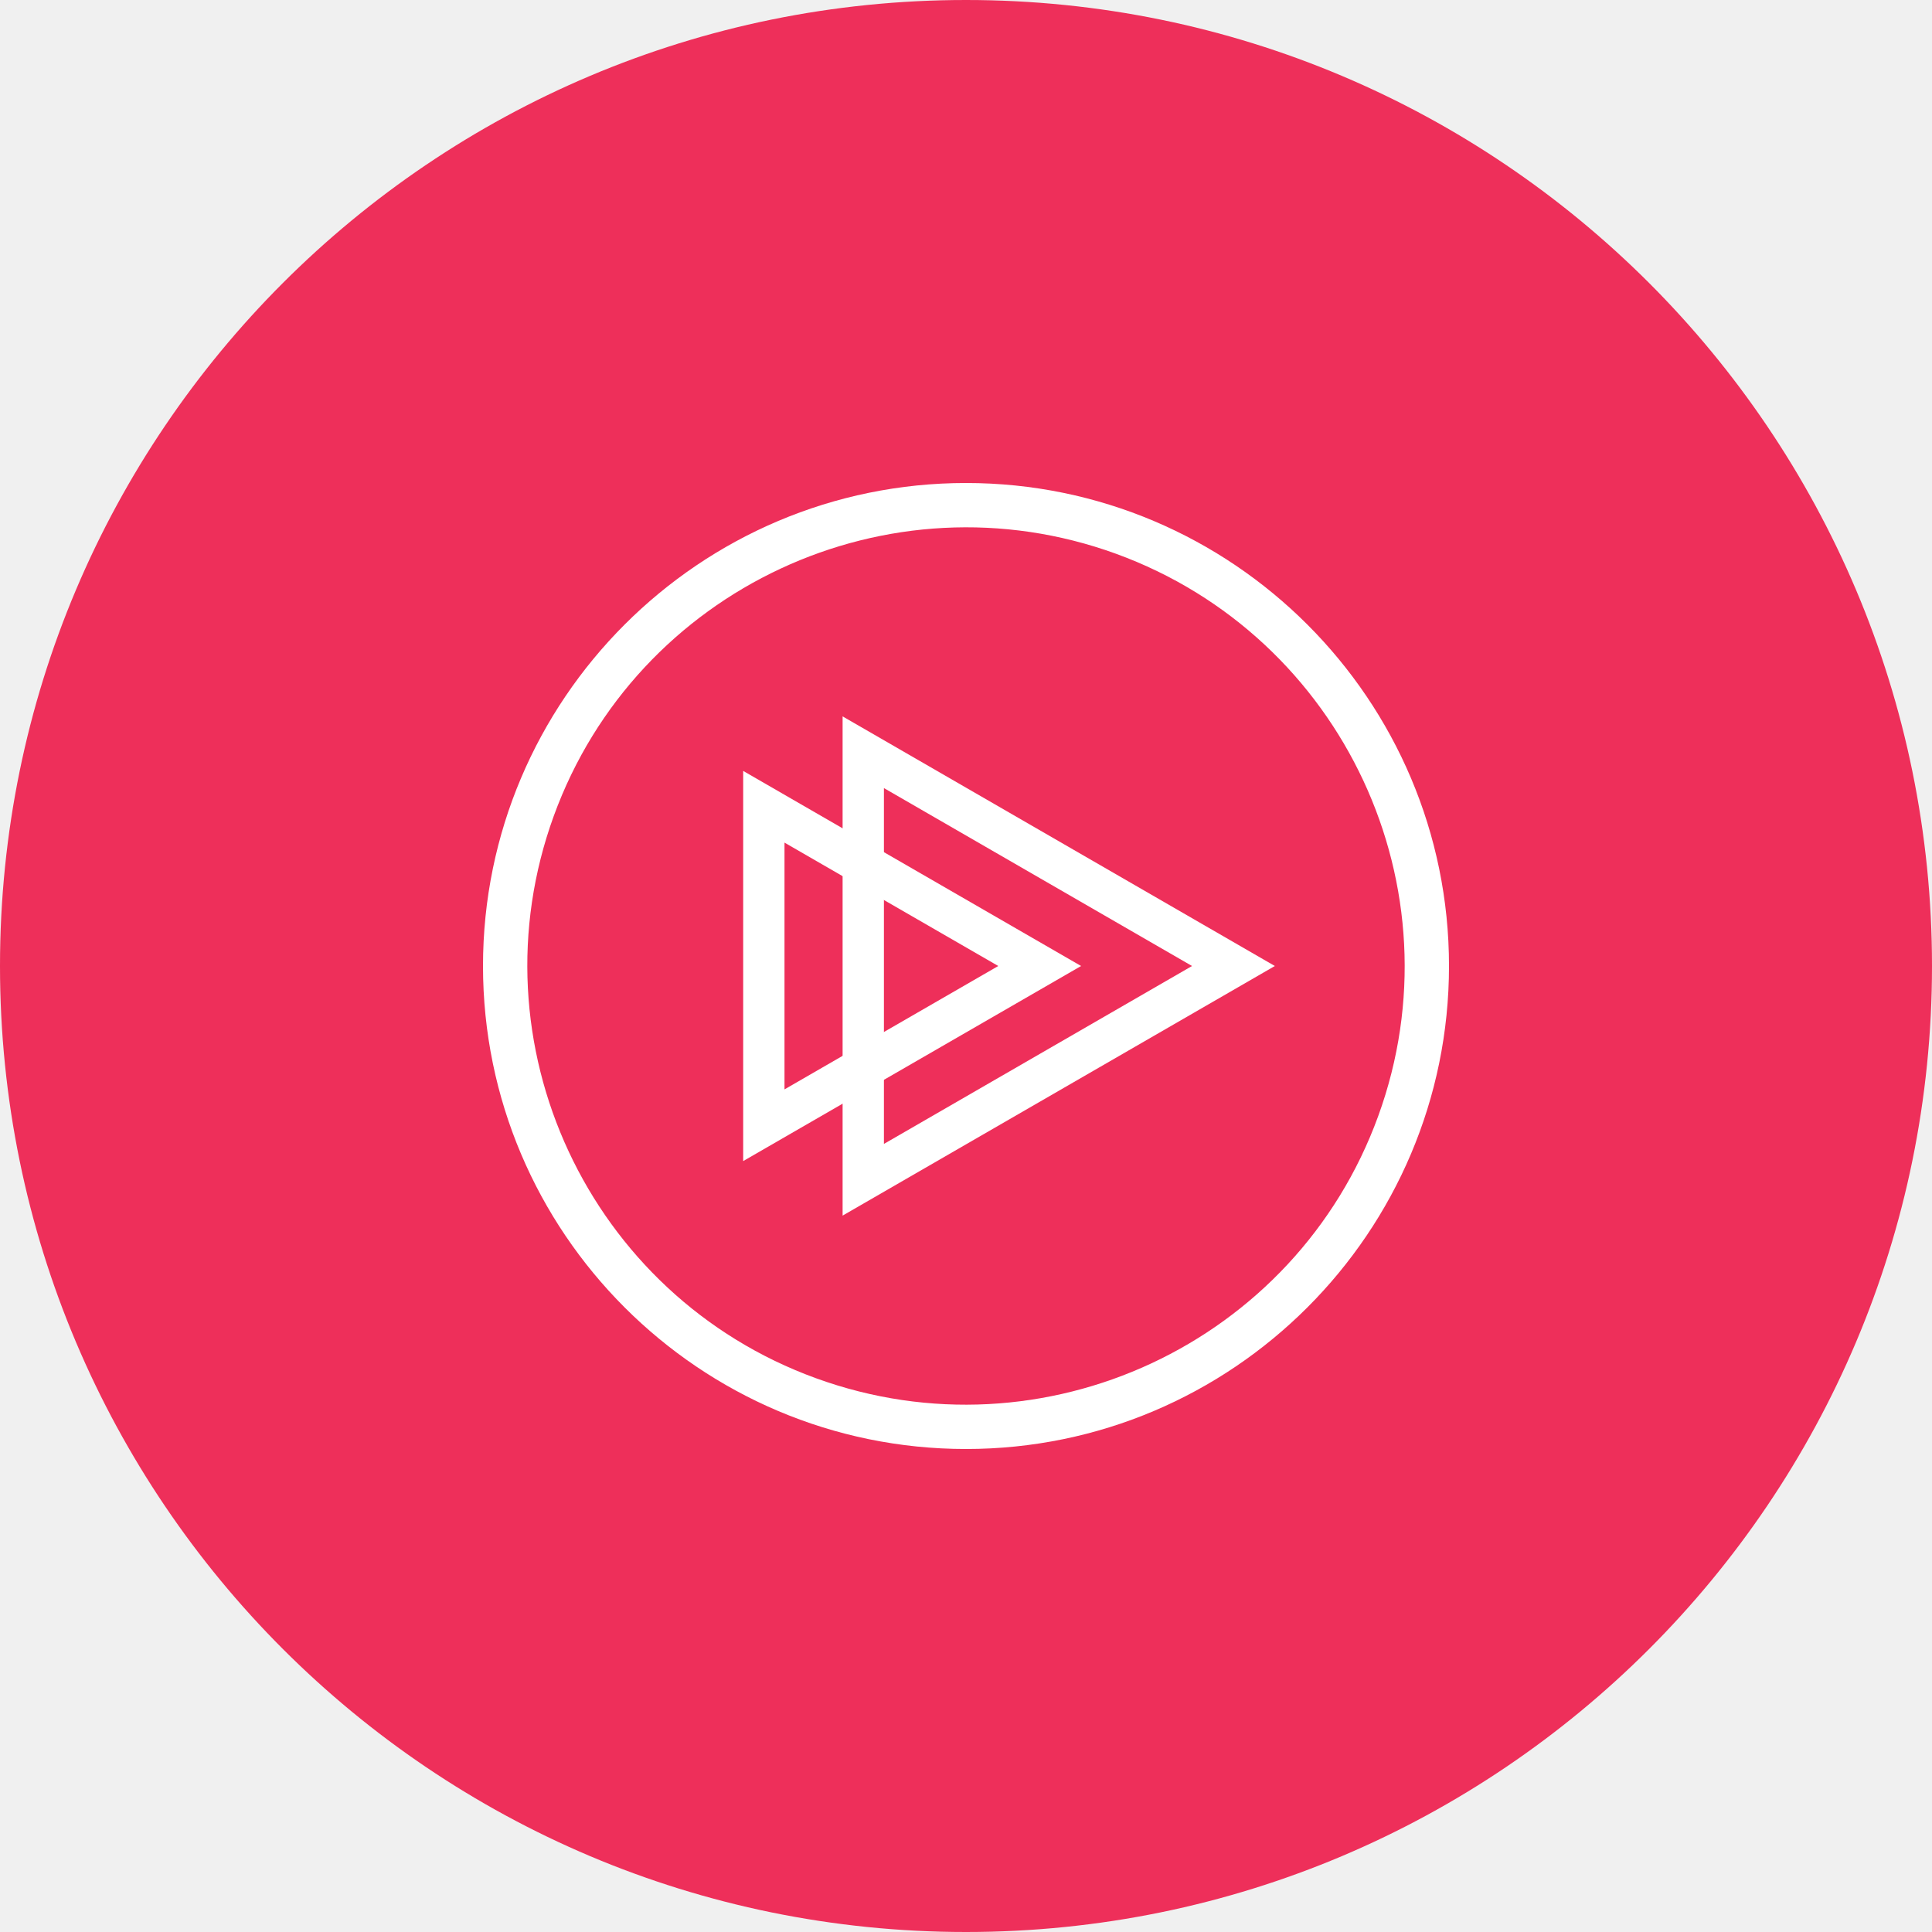
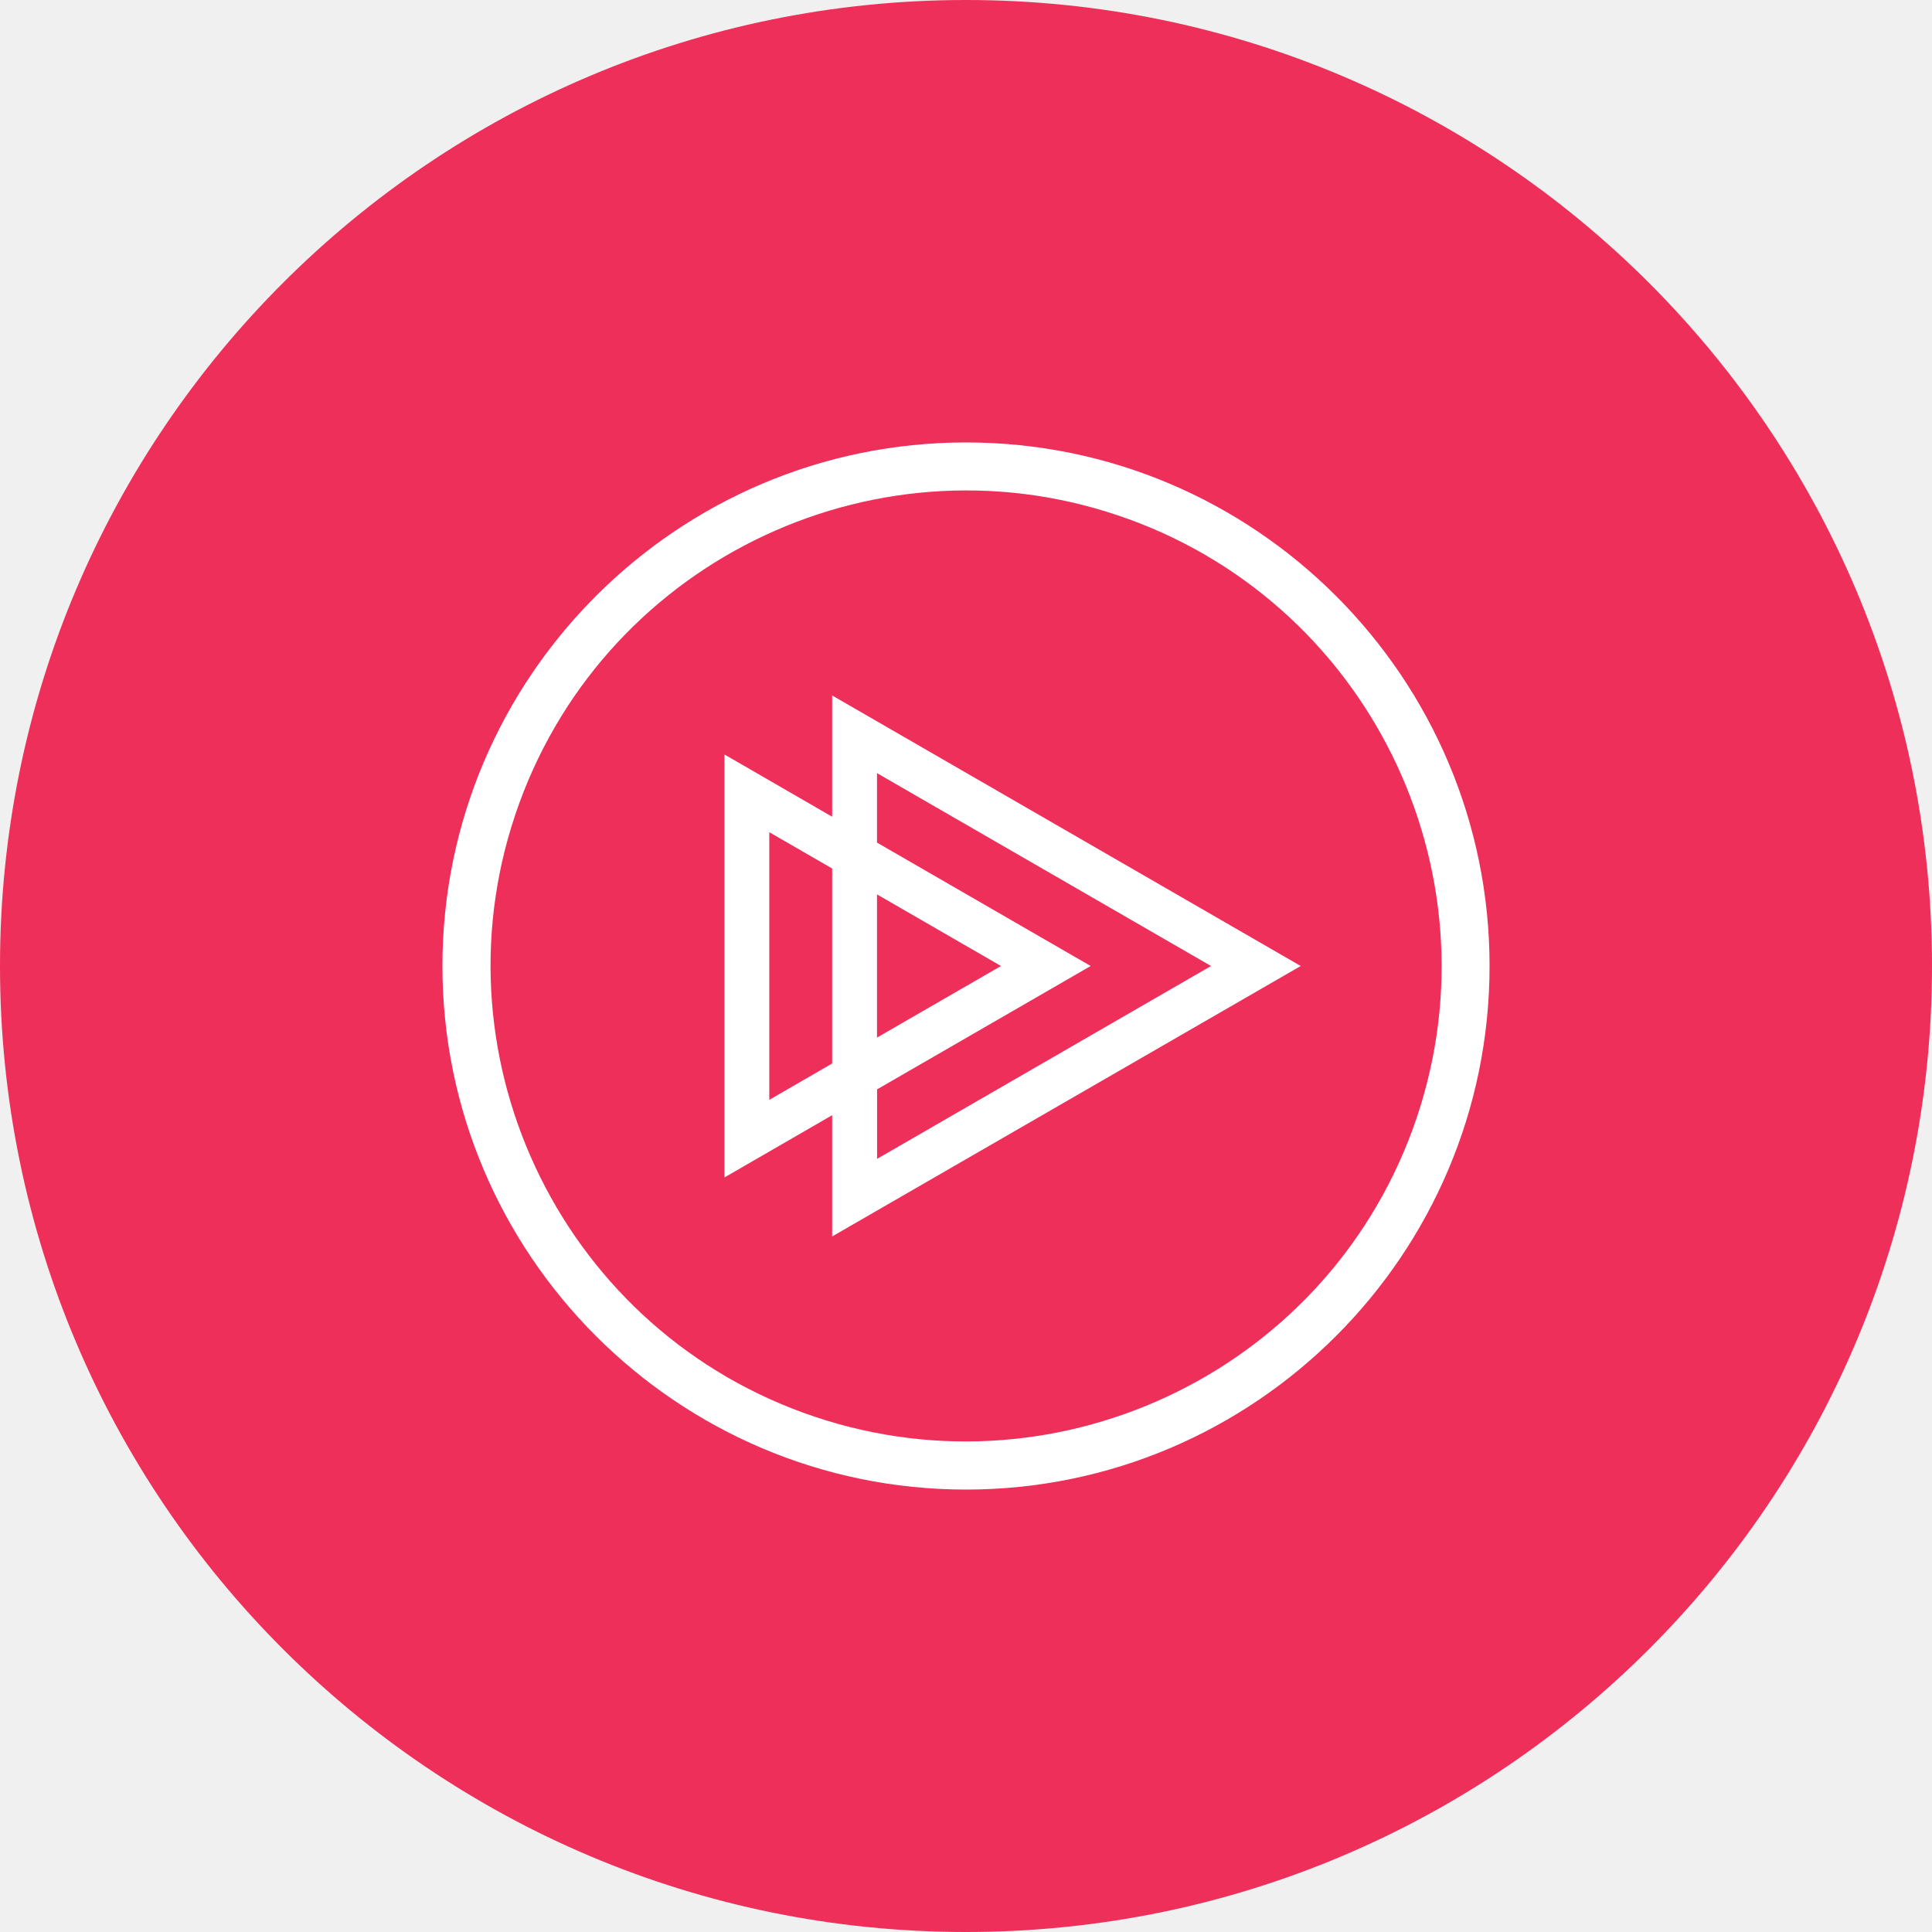
<svg xmlns="http://www.w3.org/2000/svg" viewBox="0 0 1024 1024">
-   <style>
-       .st1{fill:#fff}
-    </style>
-   <g id="Icon">
-     <circle cx="512" cy="512" r="512" style="fill:#ee2f5a" />
-     <path class="st1" d="M591.5 293.5c-120.5-43.8-254.2 18.5-298 139-43.8 120.5 18.5 254.2 139 298 120.5 43.8 254.2-18.5 298-139 43.8-120.5-18.5-254.1-139-298zM512 768c-141.2 0-256-114.8-256-256s114.8-256 256-256 256 114.8 256 256-114.8 256-256 256z" />
-     <path class="st1" d="M446.6 379.7v264.6L675.7 512 446.6 379.7zm21.9 38L631.8 512l-163.3 94.3V417.7" />
-     <path class="st1" d="M393.9 408.6v206.8L573 512 393.9 408.6zm21.9 38L529.1 512l-113.3 65.4V446.6" />
-   </g>
+   <circle cx="512" cy="512" r="512" style="fill:#ee2f5a" />
+   <path d="M598.2 275.16c-130.59-47.53-275.51 20-323 150.64s20 275.51 150.63 323 275.52-20 323.05-150.64-20.05-275.51-150.64-323zM512 789.5C359 789.5 234.5 665 234.5 512S359 234.5 512 234.5 789.5 359 789.5 512 665 789.5 512 789.5zM689.41 512 441.06 368.61v64.27l-57.09-33v224.2l57.09-33v64.27zM464.83 409.78 641.87 512l-177 102.22v-36.83L578.09 512l-113.26-65.4zm0 140.16v-75.89L530.54 512zm-57.09 33V441.09l33.32 19.24v103.34z" style="fill:#fff" />
</svg>
